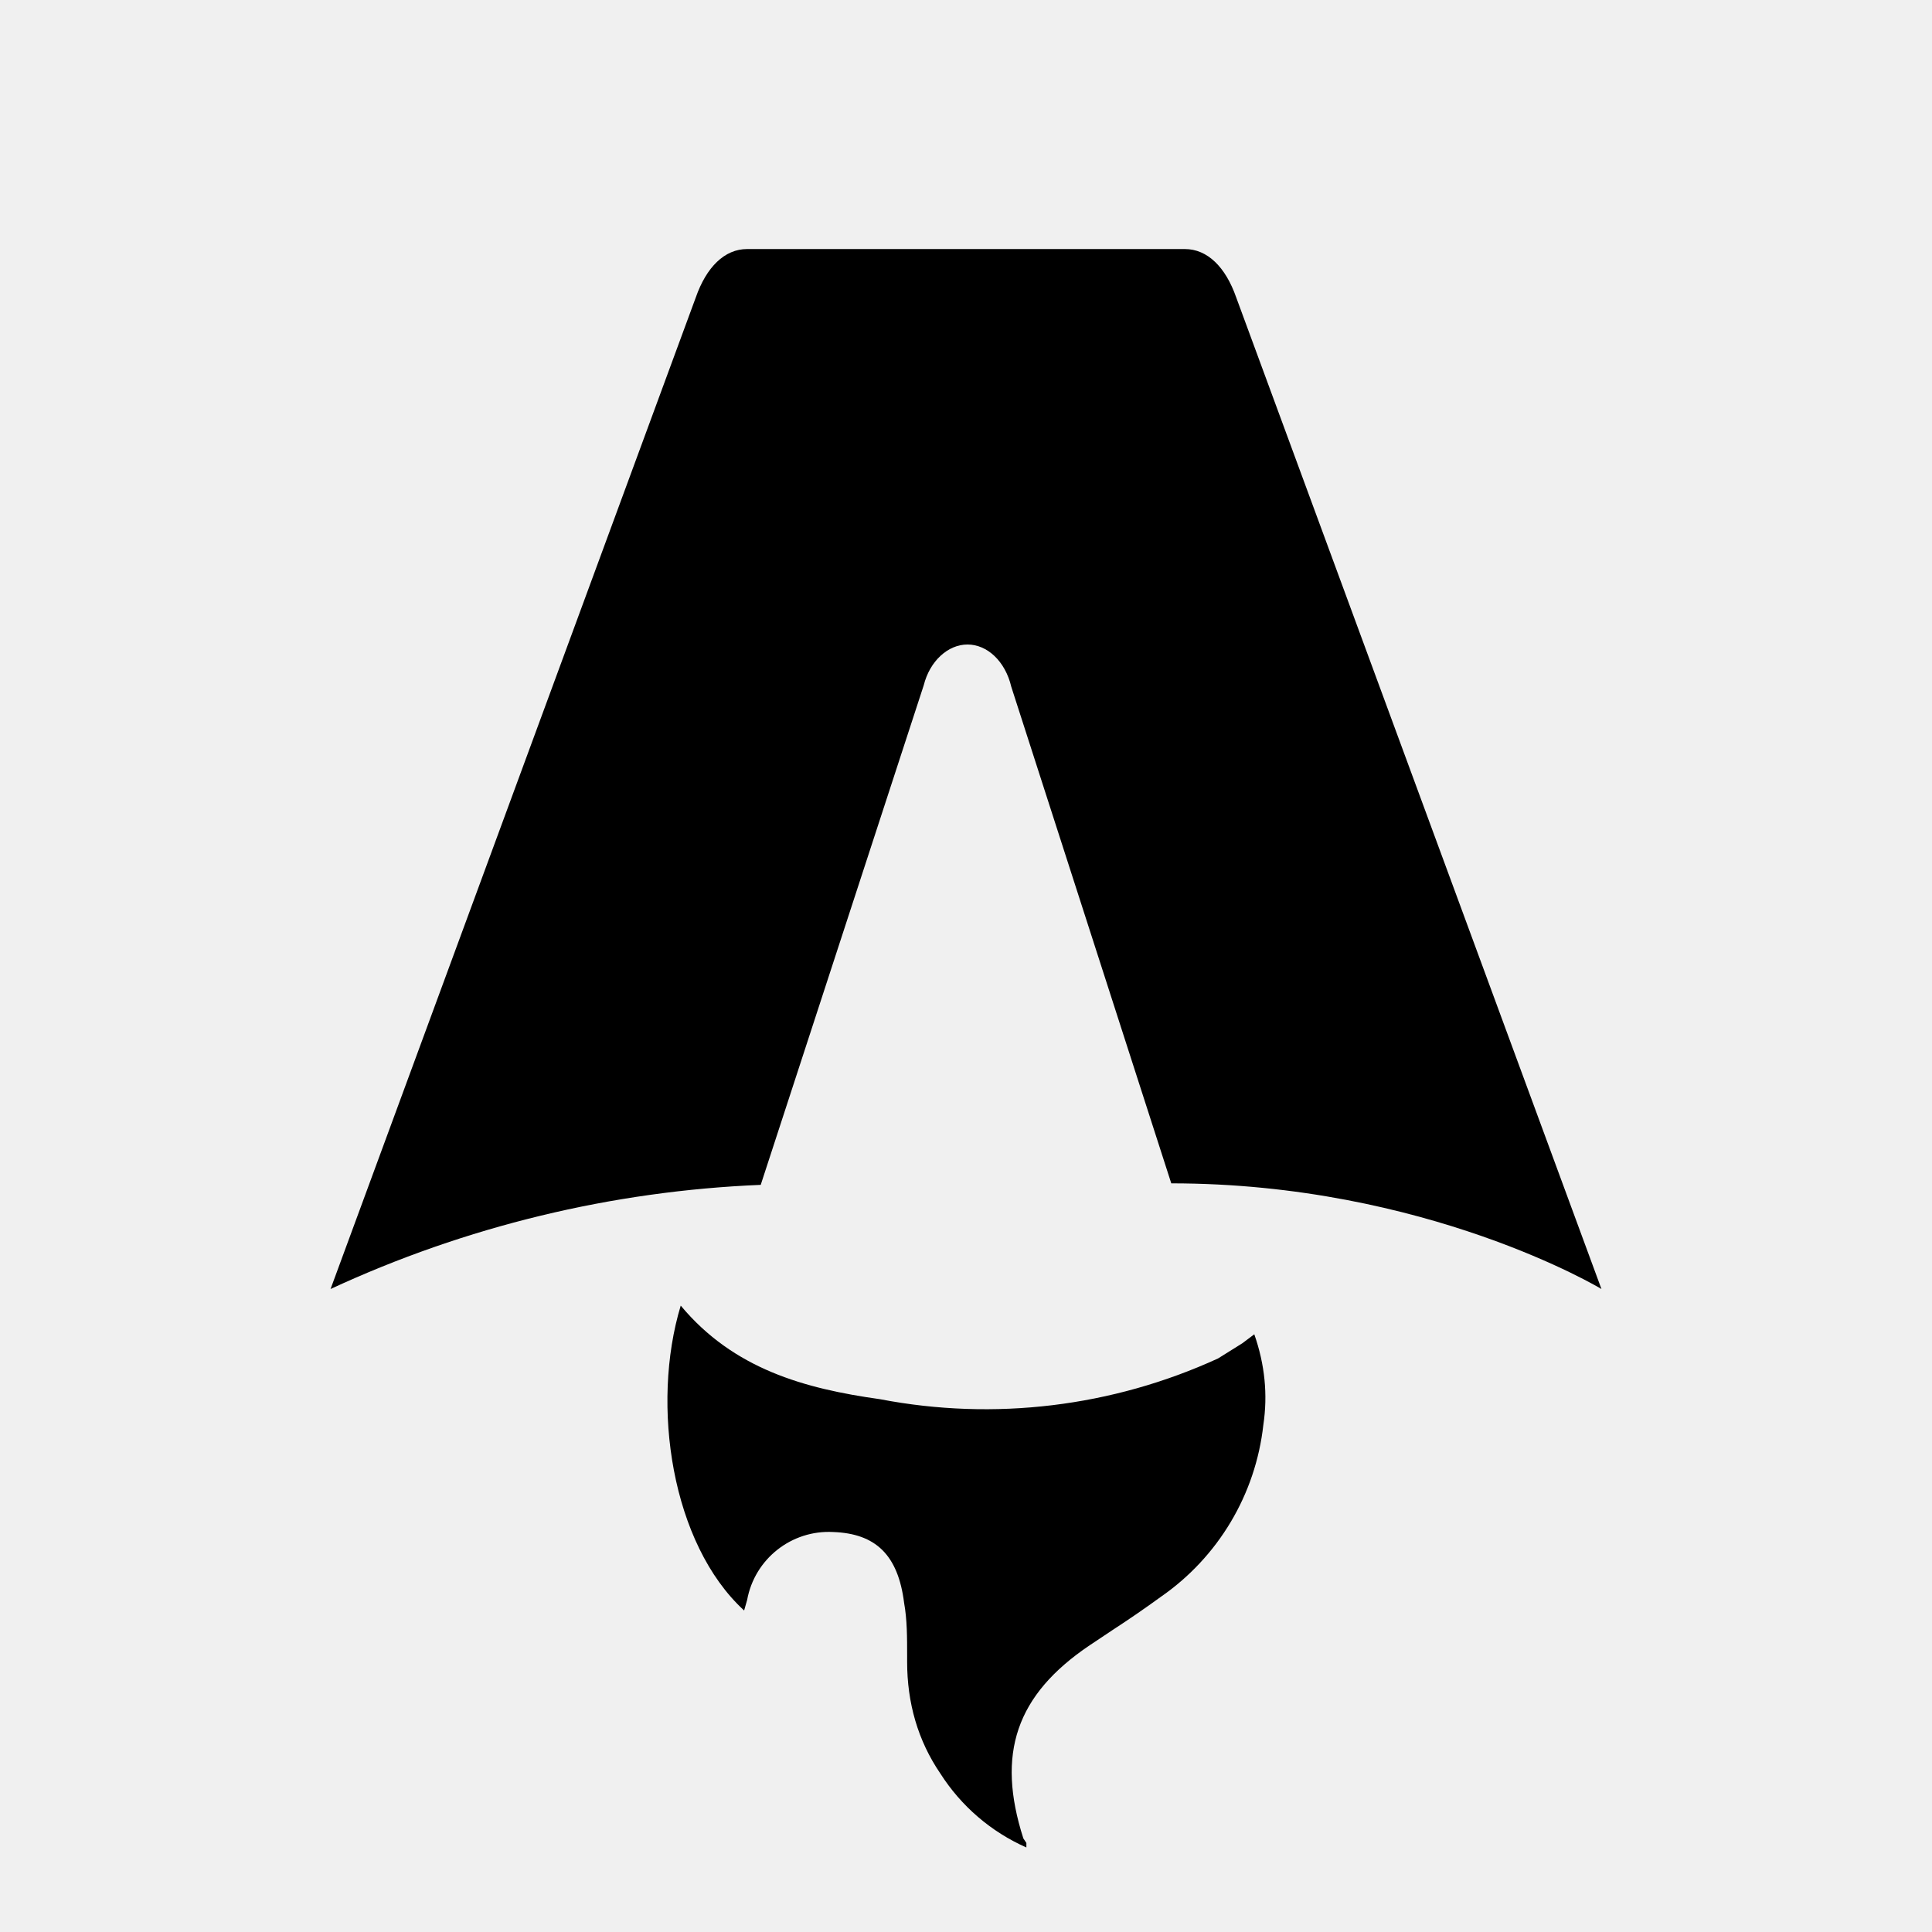
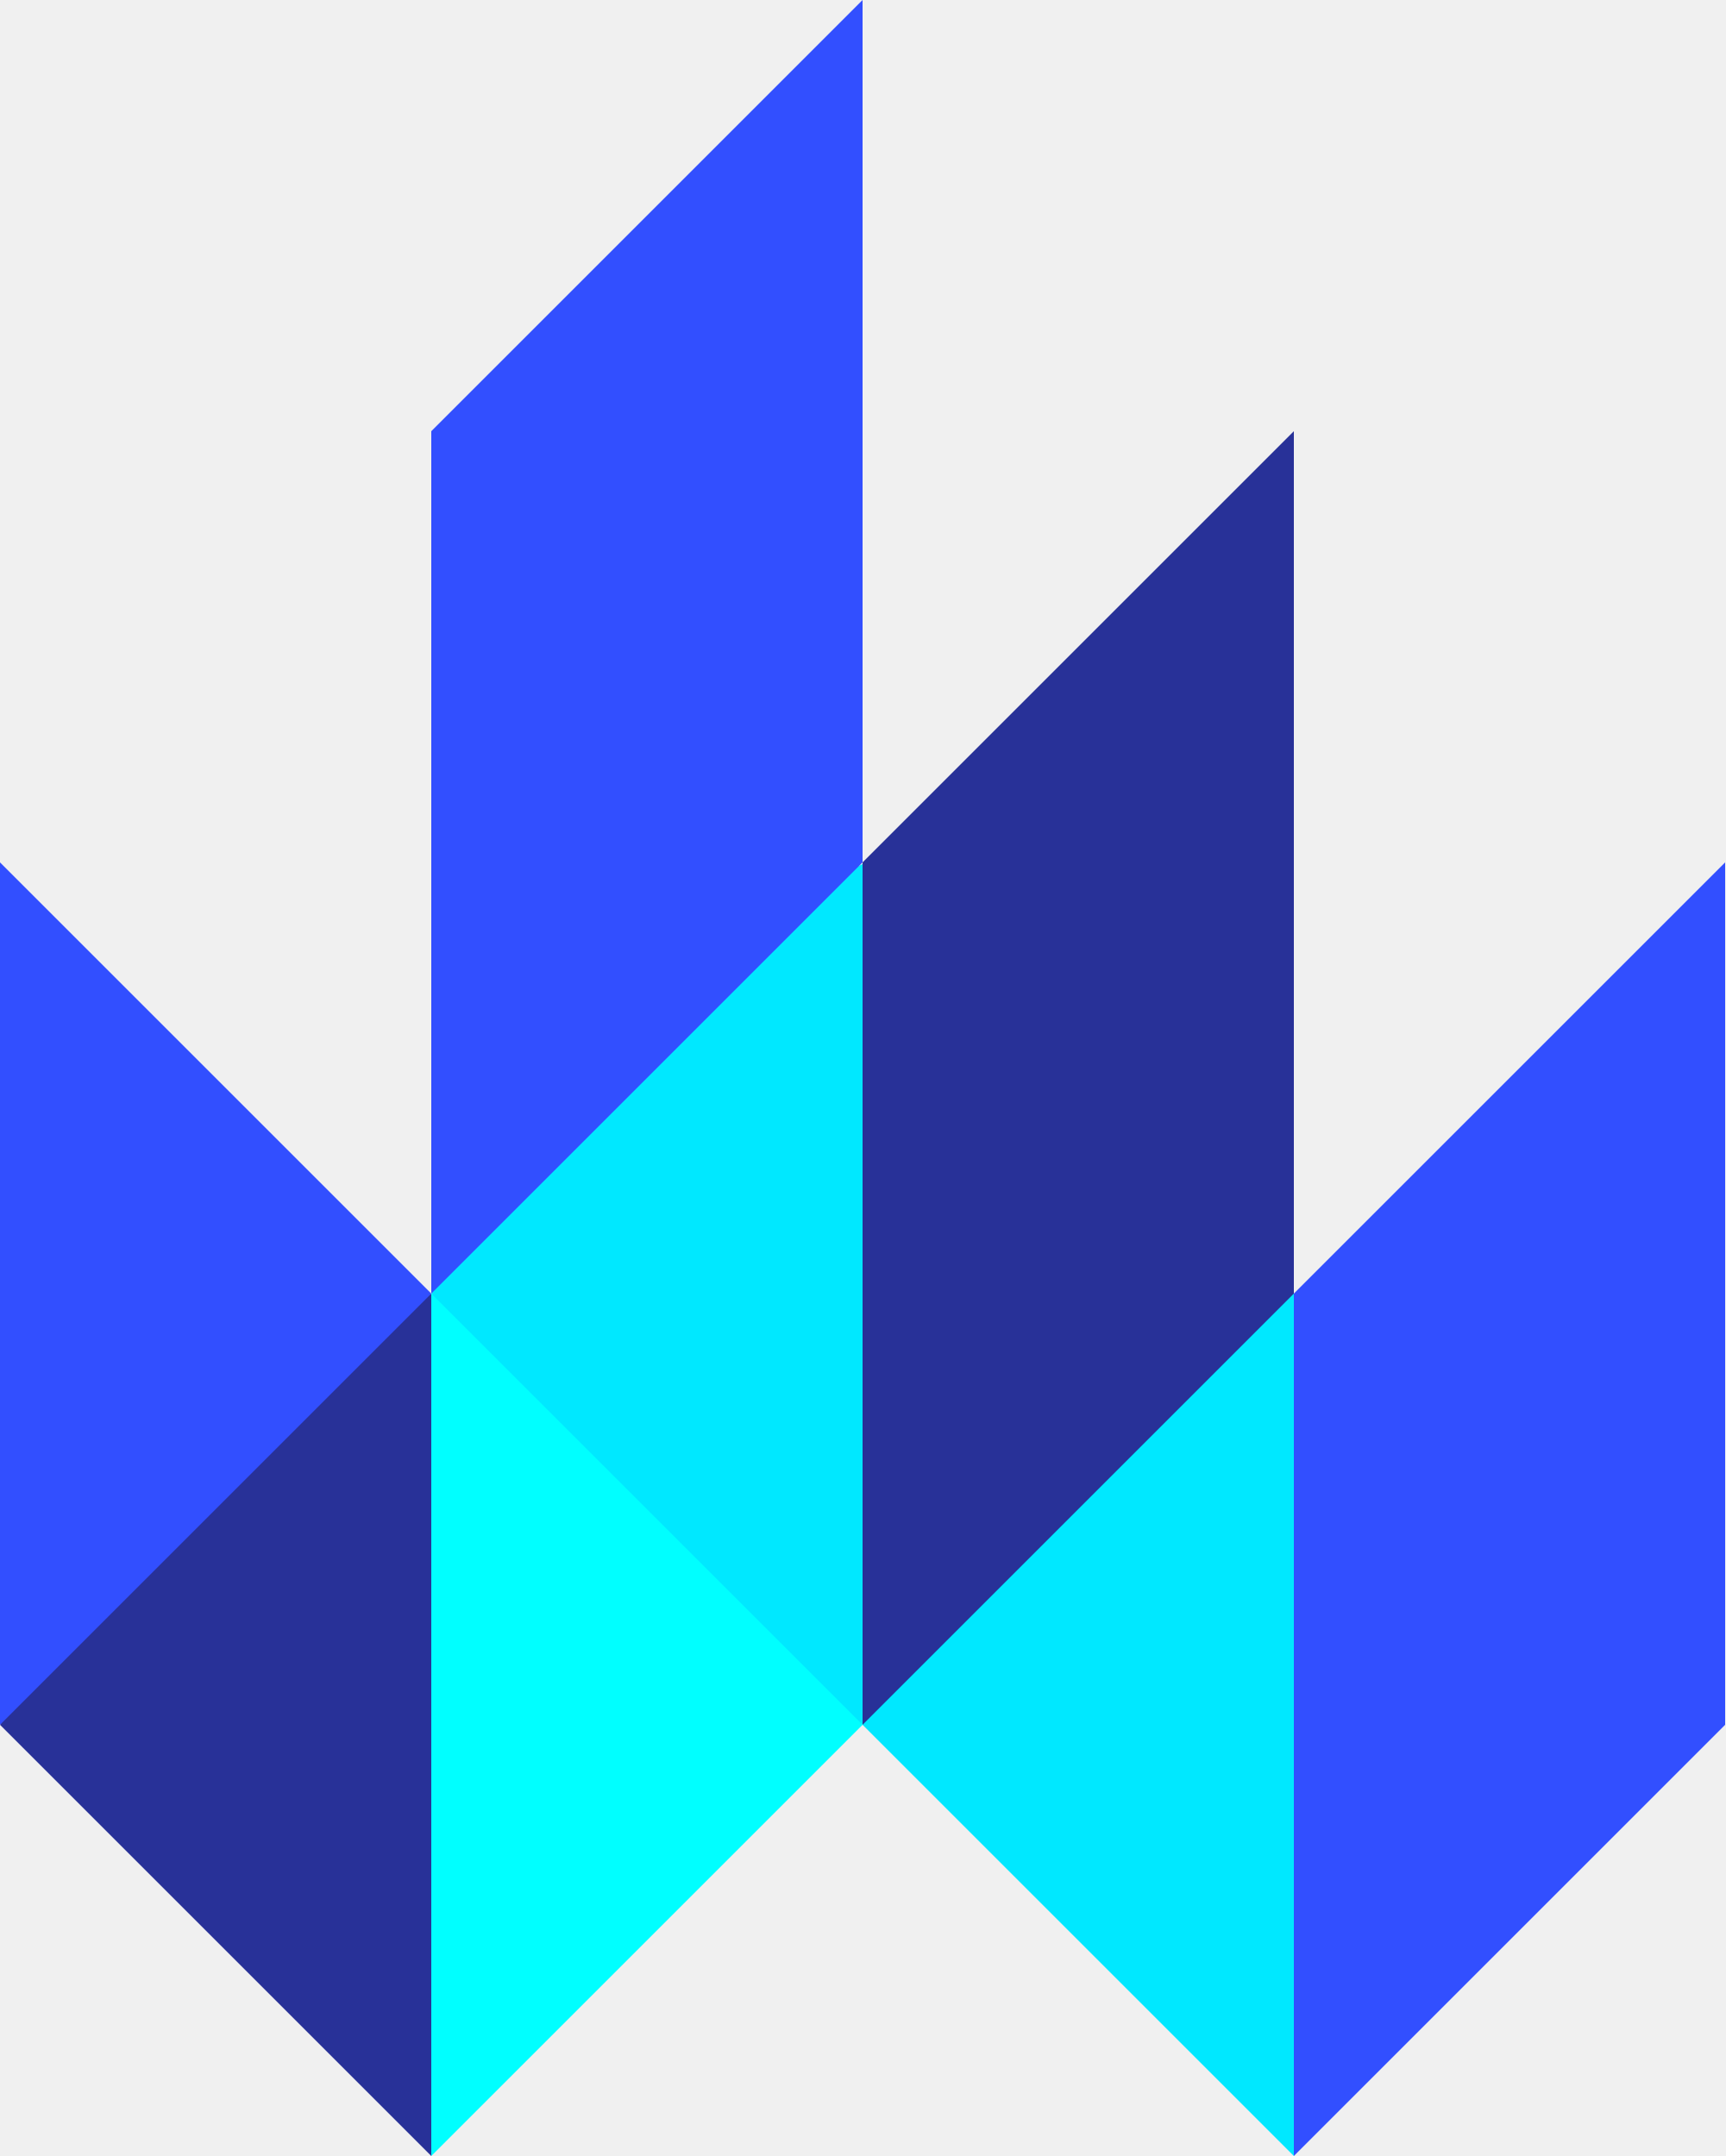
- <svg xmlns="http://www.w3.org/2000/svg" fill="none" viewBox="0 0 128 128">
-   <path d="M50.4 78.5a75.1 75.1 0 0 0-28.5 6.9l24.2-65.7c.7-2 1.9-3.2 3.4-3.2h29c1.5 0 2.7 1.2 3.4 3.2l24.2 65.7s-11.6-7-28.5-7L67 45.5c-.4-1.7-1.6-2.8-2.9-2.8-1.3 0-2.5 1.1-2.9 2.7L50.4 78.5Zm-1.1 28.2Zm-4.2-20.2c-2 6.6-.6 15.8 4.2 20.2a17.5 17.5 0 0 1 .2-.7 5.5 5.5 0 0 1 5.7-4.5c2.8.1 4.3 1.5 4.7 4.7.2 1.1.2 2.3.2 3.5v.4c0 2.7.7 5.2 2.2 7.4a13 13 0 0 0 5.7 4.9v-.3l-.2-.3c-1.8-5.6-.5-9.5 4.4-12.8l1.5-1a73 73 0 0 0 3.2-2.2 16 16 0 0 0 6.8-11.4c.3-2 .1-4-.6-6l-.8.6-1.6 1a37 37 0 0 1-22.4 2.7c-5-.7-9.7-2-13.2-6.2Z" />
-   <style>
-         path { fill: #000; }
-         @media (prefers-color-scheme: dark) {
-             path { fill: #FFF; }
-         }
-     </style>
+ <svg xmlns="http://www.w3.org/2000/svg" aria-hidden="true" role="img" class="iconify iconify--logos" width="25.6" height="32" preserveAspectRatio="xMidYMid meet" viewBox="0 0 256 320">
+   <path fill="#00E8FF" d="m64 192l25.926-44.727l38.233-19.114l63.974 63.974l10.833 61.754L192 320l-64-64l-38.074-25.615z" />
+   <path fill="#283198" d="M128 256V128l64-64v128l-64 64ZM0 256l64 64l9.202-60.602L64 192l-37.542 23.71L0 256Z" />
+   <path fill="#324FFF" d="M64 192V64l64-64v128l-64 64Zm128 128V192l64-64v128l-64 64ZM0 256V128l64 64l-64 64Z" />
+   <path fill="#0FF" d="M64 320V192l64 64z" />
</svg>
